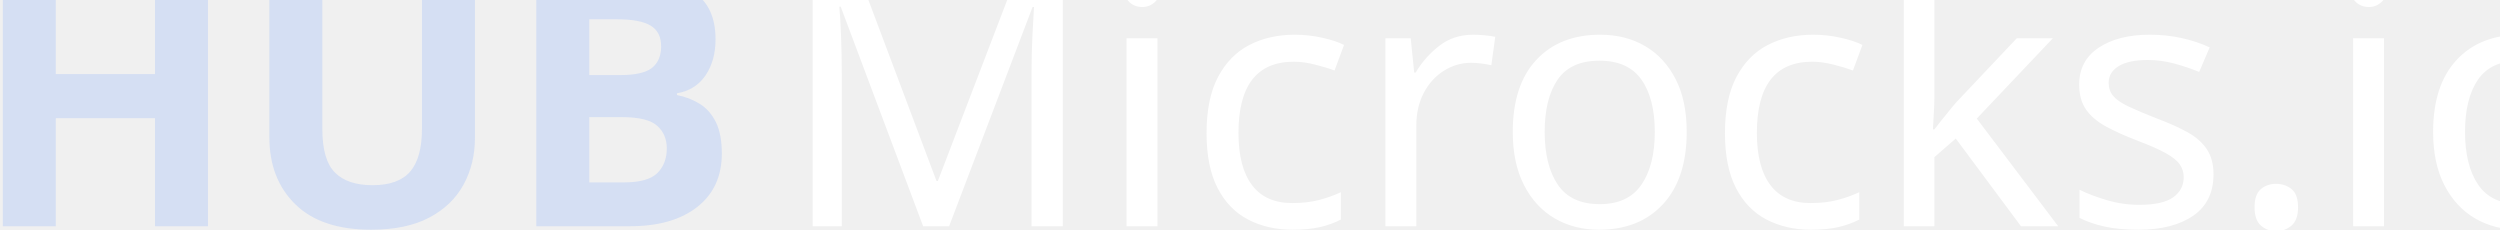
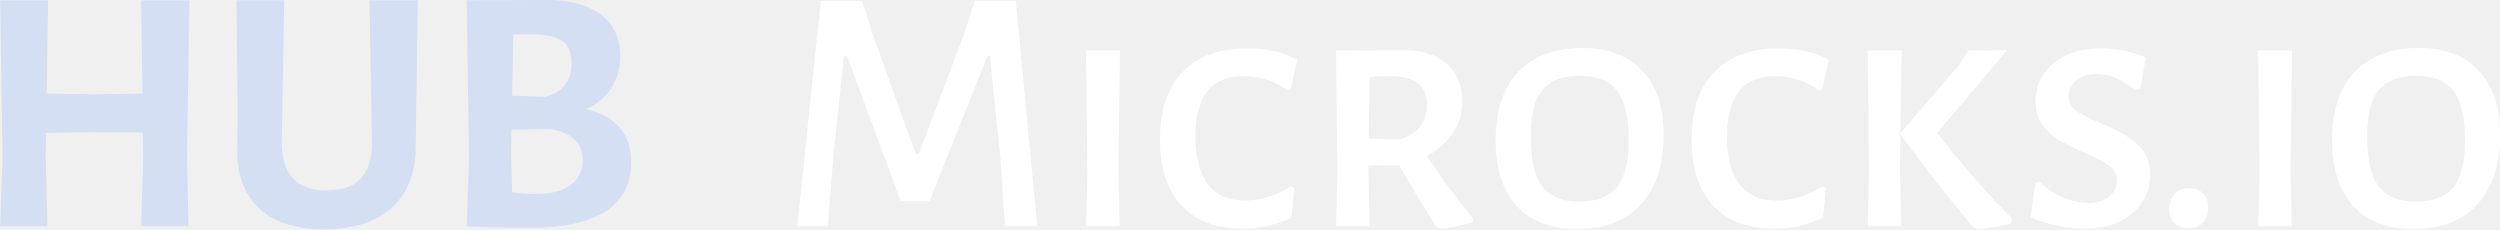
- <svg xmlns="http://www.w3.org/2000/svg" version="1.1" id="Calque_1" x="0px" y="0px" viewBox="0 0 684.256 62.784" xml:space="preserve" width="684.256" height="62.784">
-   <defs id="defs441" />
-   <style type="text/css" id="style10">
- 	.st0{fill:#4C8DCB;}
- 	.st1{enable-background:new    ;}
- 	.st2{fill:#CACFD2;}
- 	.st3{fill:#D5DFF3;}
- 	.st4{fill:#FFFFFF;}
- 	.st5{clip-path:url(#SVGID_2_);fill:#006893;}
- 	.st6{clip-path:url(#SVGID_2_);fill:#CACFD2;}
- 	.st7{clip-path:url(#SVGID_4_);fill:#CACFD2;}
- 	.st8{clip-path:url(#SVGID_6_);fill:#CACFD2;}
- 	.st9{clip-path:url(#SVGID_8_);fill:#006893;}
- 	.st10{clip-path:url(#SVGID_8_);fill:#CACFD2;}
- 	.st11{clip-path:url(#SVGID_10_);fill:#CACFD2;}
- 	.st12{clip-path:url(#SVGID_12_);fill:#CACFD2;}
- 	.st13{clip-path:url(#SVGID_14_);}
- 	.st14{fill:#00658F;}
- 	.st15{clip-path:url(#SVGID_14_);fill:#CACFD2;}
- 	.st16{fill:#0074A4;}
- 	.st17{fill:#82D0F5;}
- 	.st18{clip-path:url(#SVGID_16_);fill:#006893;}
- 	.st19{clip-path:url(#SVGID_16_);fill:#CACFD2;}
- 	.st20{clip-path:url(#SVGID_18_);fill:#CACFD2;}
- 	.st21{clip-path:url(#SVGID_20_);fill:#CACFD2;}
- 	.st22{clip-path:url(#SVGID_22_);fill:#006893;}
- 	.st23{clip-path:url(#SVGID_22_);fill:#CACFD2;}
- 	.st24{clip-path:url(#SVGID_24_);fill:#CACFD2;}
- 	.st25{clip-path:url(#SVGID_26_);fill:#CACFD2;}
- 	.st26{clip-path:url(#SVGID_28_);}
- 	.st27{clip-path:url(#SVGID_28_);fill:#CACFD2;}
- </style>
-   <text id="text8264" y="61.92" x="213.119" style="font-style:normal;font-weight:normal;font-size:40px;line-height:1.25;font-family:sans-serif;letter-spacing:0px;word-spacing:0px;fill:#000000;fill-opacity:1;stroke:none" xml:space="preserve">
-     <tspan style="font-style:normal;font-variant:normal;font-weight:500;font-stretch:normal;font-size:96px;font-family:'Alegreya Sans SC';-inkscape-font-specification:'Alegreya Sans SC Medium';fill:#ffffff;fill-opacity:1" y="61.92" x="213.119" id="tspan8262">Microcks.io</tspan>
-   </text>
-   <text xml:space="preserve" style="font-style:normal;font-weight:normal;font-size:40px;line-height:1.25;font-family:sans-serif;letter-spacing:0px;word-spacing:0px;fill:#000000;fill-opacity:1;stroke:none" x="-7.872" y="61.92" id="text8268">
-     <tspan id="tspan8266" x="-7.872" y="61.92" style="font-style:normal;font-variant:normal;font-weight:bold;font-stretch:normal;font-size:96px;font-family:'Alegreya Sans SC';-inkscape-font-specification:'Alegreya Sans SC Bold';fill:#d5dff3;fill-opacity:1">HUB</tspan>
-   </text>
+ <svg xmlns="http://www.w3.org/2000/svg" width="181.04mm" height="16.612mm" version="1.1" viewBox="0 0 181.04 16.612">
+   <g transform="translate(-14.556 -77.873)" stroke-width=".265">
+     <g transform="translate(170.85 157.99)" fill="#fff" aria-label="Microcks.io">
+       <path d="m-81.182-63.738h-2.337l-0.33-4.953-0.762-7.366h-0.178l-4.191 10.516h-2.083l-3.886-10.516h-0.229l-0.762 7.137-0.406 5.182h-2.21l1.702-16.307h2.997l0.762 2.438 3.124 8.661h0.203l3.302-8.738 0.762-2.362h2.972z" />
+       <path d="m-75.315-67.777 0.102 4.039h-2.438l0.102-3.81-0.102-8.915h2.464z" />
+       <path d="m-65.996-76.616q2.083 0 3.632 0.813l-0.457 2.159-0.229 0.076q-0.635-0.483-1.473-0.762-0.813-0.279-1.702-0.279-3.505 0-3.505 4.369 0 2.286 0.914 3.48 0.914 1.168 2.667 1.168 0.864 0 1.753-0.279 0.889-0.279 1.575-0.762l0.254 0.127-0.203 2.159q-1.702 0.787-3.505 0.787-2.921 0-4.47-1.676t-1.549-4.775q0-3.175 1.626-4.877 1.651-1.727 4.674-1.727z" />
+       <path d="m-52.966-68.818q1.473 2.21 3.327 4.496l-0.025 0.305q-1.321 0.381-2.311 0.457l-0.381-0.229q-1.854-2.997-2.616-4.369l-2.235 0.025v0.356l0.102 4.039h-2.438l0.102-3.81-0.102-8.915 4.826-0.025q2.057 0 3.175 0.991 1.143 0.965 1.143 2.743 0 1.245-0.686 2.261-0.66 1.016-1.88 1.676zm-4.216-1.27 2.21 0.076q2.007-0.584 2.007-2.515 0-1.041-0.61-1.524-0.61-0.508-1.854-0.559l-1.676 0.051z" />
+       <path d="m-41.687-76.641q2.794 0 4.318 1.651 1.549 1.626 1.549 4.597 0 3.302-1.651 5.08-1.626 1.778-4.648 1.778-2.819 0-4.343-1.676t-1.524-4.75q0-3.2 1.626-4.928 1.651-1.753 4.674-1.753zm-0.229 2.007q-1.829 0-2.692 1.041-0.838 1.016-0.838 3.327 0 2.565 0.838 3.658t2.667 1.092q1.854 0 2.718-1.016 0.864-1.041 0.864-3.378 0-2.54-0.838-3.632t-2.718-1.092z" />
+       <path d="m-27.499-76.616q2.083 0 3.632 0.813l-0.457 2.159-0.229 0.076q-0.635-0.483-1.473-0.762-0.813-0.279-1.702-0.279-3.505 0-3.505 4.369 0 2.286 0.914 3.48 0.914 1.168 2.667 1.168 0.864 0 1.753-0.279t1.575-0.762l0.254 0.127-0.203 2.159q-1.702 0.787-3.505 0.787-2.921 0-4.47-1.676t-1.549-4.775q0-3.175 1.626-4.877 1.651-1.727 4.674-1.727z" />
+       <path d="m-16.018-70.495q2.413 3.124 5.41 6.198l-0.051 0.356q-1.194 0.305-2.388 0.432l-0.356-0.152q-3.175-3.81-5.232-6.68v-0.178l4.089-4.75 0.813-1.194 2.794-0.025zm-2.692 2.718 0.102 4.039h-2.438l0.102-3.81-0.102-8.915h2.464z" />
+       <path d="m-4.159-76.616q1.626 0 3.251 0.635l-0.381 2.311-0.381 0.076q-1.473-1.168-2.794-1.168-0.94 0-1.499 0.483-0.533 0.483-0.533 1.118t0.559 1.067q0.584 0.406 1.803 0.914 1.143 0.483 1.829 0.914 0.711 0.406 1.219 1.092 0.508 0.686 0.508 1.702 0 1.041-0.559 1.93-0.533 0.889-1.626 1.448-1.067 0.533-2.591 0.533-0.914 0-1.93-0.203t-1.956-0.61l0.33-2.464 0.279-0.152q0.737 0.737 1.727 1.168 1.016 0.406 1.854 0.406 0.914 0 1.473-0.457 0.584-0.483 0.584-1.168t-0.584-1.092q-0.584-0.432-1.803-0.94-1.092-0.483-1.803-0.889-0.711-0.432-1.219-1.118-0.483-0.711-0.483-1.727 0-1.067 0.559-1.93 0.584-0.864 1.651-1.372 1.092-0.508 2.515-0.508z" />
+       <path d="m2.264-66.481q0.635 0 0.991 0.381 0.356 0.356 0.356 1.016 0 0.686-0.381 1.092t-1.041 0.406-1.041-0.381q-0.356-0.381-0.356-1.041t0.381-1.067q0.406-0.406 1.092-0.406z" />
+       <path d="m9.567-67.777 0.102 4.039h-2.438l0.102-3.81-0.102-8.915h2.464z" />
+       <path d="m18.886-76.641q2.794 0 4.318 1.651 1.549 1.626 1.549 4.597 0 3.302-1.651 5.08-1.626 1.778-4.648 1.778-2.819 0-4.343-1.676t-1.524-4.75q0-3.2 1.626-4.928 1.651-1.753 4.674-1.753zm-0.229 2.007q-1.829 0-2.692 1.041-0.838 1.016-0.838 3.327 0 2.565 0.838 3.658t2.667 1.092q1.854 0 2.718-1.016 0.864-1.041 0.864-3.378 0-2.54-0.838-3.632t-2.718-1.092z" />
+     </g>
+     <g transform="translate(170.85 157.99)" fill="#d5dff3" aria-label="HUB">
+       <path d="m-142.75-68.92 0.102 5.182h-3.429l0.152-4.877-0.025-1.905-3.683-0.025-3.327 0.051-0.025 1.575 0.127 5.182h-3.429l0.178-4.877-0.178-11.481h3.48l-0.102 6.756 3.505 0.051 3.429-0.051-0.102-6.756h3.505z" />
+       <path d="m-126.16-71.79-0.025 2.159q0.025 2.921-1.702 4.521t-4.953 1.6q-3.099 0-4.724-1.549t-1.549-4.445l0.025-2.362-0.076-8.23h3.454l-0.178 10.135q-0.025 1.854 0.787 2.743t2.464 0.889q3.302 0 3.277-3.454l-0.178-10.312h3.505z" />
+       <path d="m-113.87-72.222q1.676 0.406 2.464 1.372 0.813 0.94 0.813 2.489 0 4.75-7.442 4.75-2.184 0-4.47-0.127l0.178-4.877-0.178-11.481 5.817-0.025q2.515 0 3.912 1.067 1.397 1.041 1.397 3.023 0 1.321-0.66 2.311-0.635 0.991-1.829 1.499zm-1.041-3.353q0-1.118-0.66-1.575-0.66-0.483-2.311-0.483h-1.245l-0.076 4.445 2.388 0.076q0.965-0.254 1.422-0.838 0.483-0.584 0.483-1.626zm-2.54 9.5q1.6 0 2.464-0.635 0.889-0.635 0.889-1.829 0-1.803-2.337-2.235l-2.819 0.051-0.025 1.803 0.076 2.743q0.889 0.102 1.753 0.102z" />
+     </g>
+   </g>
</svg>
